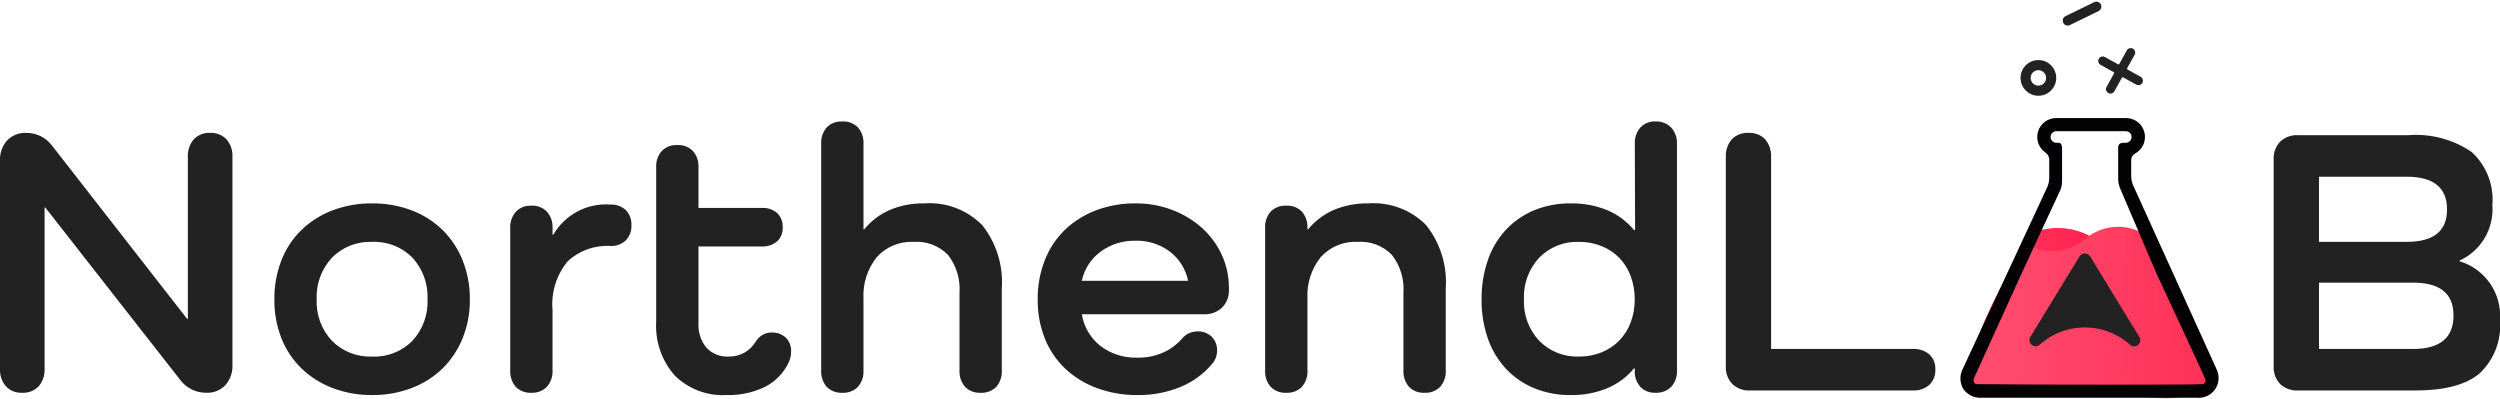
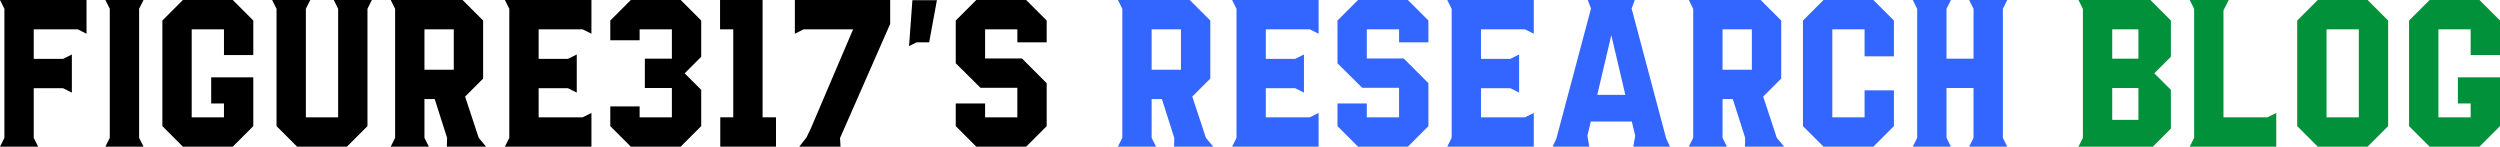
- <svg xmlns="http://www.w3.org/2000/svg" width="196.82" height="31.353" viewBox="0 0 196.82 31.353">
-   <defs>
-     <linearGradient id="linear-gradient" y1="0.324" x2="1" y2="0.336" gradientUnits="objectBoundingBox">
-       <stop offset="0" stop-color="#ff3158" />
-       <stop offset="1" stop-color="#ff1249" />
-     </linearGradient>
-     <linearGradient id="linear-gradient-2" y1="0.29" x2="1" y2="0.303" gradientUnits="objectBoundingBox">
-       <stop offset="0" stop-color="#ff4e70" />
-       <stop offset="1" stop-color="#ff3158" />
-     </linearGradient>
-   </defs>
-   <g id="Group_1709" data-name="Group 1709" transform="translate(278.14 3063.742)">
-     <path id="add" d="M3.6,1.622H2.4a.071.071,0,0,1-.071-.071V.353a.353.353,0,1,0-.705,0v1.2a.071.071,0,0,1-.071.071H.353a.353.353,0,0,0,0,.705h1.2a.071.071,0,0,1,.071.071V3.6a.353.353,0,1,0,.705,0V2.4A.071.071,0,0,1,2.4,2.327H3.6a.353.353,0,0,0,0-.705Zm0,0" transform="matrix(0.875, 0.485, -0.485, 0.875, -111.961, -3060.853)" fill="#222" />
-     <path id="minus" d="M2.9,0H.386a.391.391,0,0,0,0,.782H2.9A.391.391,0,0,0,2.9,0Z" transform="matrix(0.899, -0.438, 0.438, 0.899, -115.874, -3062.302)" fill="#222" />
-     <g id="Ellipse_359" data-name="Ellipse 359" transform="translate(-119.07 -3059.017)" fill="none" stroke="#222" stroke-width="0.8">
-       <circle cx="1.408" cy="1.408" r="1.408" stroke="none" />
-       <circle cx="1.408" cy="1.408" r="1.008" fill="none" />
-     </g>
-     <path id="Path_29943" data-name="Path 29943" d="M16.5-10.17a4.479,4.479,0,0,1,3.18,4.62,5.184,5.184,0,0,1-1.6,4.2Q16.47,0,13.05,0H3.78A1.906,1.906,0,0,1,2.37-.51a1.906,1.906,0,0,1-.51-1.41V-18.18a1.908,1.908,0,0,1,.509-1.41,1.9,1.9,0,0,1,1.408-.51h8.685a7.768,7.768,0,0,1,5,1.335A5.08,5.08,0,0,1,19.08-14.61a4.437,4.437,0,0,1-2.58,4.38ZM12.33-11.7q3.18,0,3.18-2.55,0-2.58-3.18-2.58H5.43v5.13Zm.51,8.43q3.18,0,3.18-2.64,0-2.58-3.18-2.58H5.43v5.22Z" transform="translate(-101 -3033)" fill="#222" />
-     <path id="Path_29942" data-name="Path 29942" d="M18.39-20.28a1.677,1.677,0,0,1,1.305.51,1.97,1.97,0,0,1,.465,1.38V-2.01a2.249,2.249,0,0,1-.555,1.59,1.962,1.962,0,0,1-1.515.6A2.558,2.558,0,0,1,16.02-.87L5.43-14.4H5.37V-1.71A1.97,1.97,0,0,1,4.905-.33,1.677,1.677,0,0,1,3.6.18,1.639,1.639,0,0,1,2.325-.33,1.97,1.97,0,0,1,1.86-1.71V-18.09a2.249,2.249,0,0,1,.555-1.59,1.962,1.962,0,0,1,1.515-.6,2.5,2.5,0,0,1,2.04,1.02L16.59-5.64h.06V-18.39a1.97,1.97,0,0,1,.465-1.38A1.639,1.639,0,0,1,18.39-20.28ZM23.46-7.17a8.263,8.263,0,0,1,.554-3.075,6.757,6.757,0,0,1,1.572-2.385,7.217,7.217,0,0,1,2.44-1.545,8.537,8.537,0,0,1,3.129-.555,8.537,8.537,0,0,1,3.129.555,7.055,7.055,0,0,1,2.425,1.545,7.039,7.039,0,0,1,1.572,2.385A8.07,8.07,0,0,1,38.85-7.17a7.957,7.957,0,0,1-.569,3.06,7.073,7.073,0,0,1-1.572,2.37A7.055,7.055,0,0,1,34.284-.2,8.537,8.537,0,0,1,31.155.36,8.537,8.537,0,0,1,28.026-.2a7.217,7.217,0,0,1-2.44-1.545,6.786,6.786,0,0,1-1.572-2.37A8.147,8.147,0,0,1,23.46-7.17Zm3.33,0a4.485,4.485,0,0,0,1.2,3.255A4.2,4.2,0,0,0,31.155-2.67a4.186,4.186,0,0,0,3.176-1.245A4.518,4.518,0,0,0,35.52-7.17a4.559,4.559,0,0,0-1.189-3.285A4.186,4.186,0,0,0,31.155-11.7a4.2,4.2,0,0,0-3.161,1.245A4.525,4.525,0,0,0,26.79-7.17Zm23.13-7.47a1.662,1.662,0,0,1,1.2.431,1.588,1.588,0,0,1,.45,1.2,1.588,1.588,0,0,1-.45,1.2,1.662,1.662,0,0,1-1.2.431,4.536,4.536,0,0,0-3.36,1.2,5.282,5.282,0,0,0-1.2,3.85v4.722a1.834,1.834,0,0,1-.439,1.309A1.6,1.6,0,0,1,43.695.18a1.6,1.6,0,0,1-1.226-.465A1.827,1.827,0,0,1,42.03-1.59V-12.78a1.838,1.838,0,0,1,.439-1.29,1.578,1.578,0,0,1,1.226-.48,1.586,1.586,0,0,1,1.226.475A1.809,1.809,0,0,1,45.36-12.8v.535h.06A4.8,4.8,0,0,1,49.92-14.64ZM64.14-3.03a1.923,1.923,0,0,1-.21.87A4.136,4.136,0,0,1,62.055-.27,6.544,6.544,0,0,1,59.07.36a5.39,5.39,0,0,1-4.082-1.53A5.9,5.9,0,0,1,53.52-5.43V-17.55a1.827,1.827,0,0,1,.439-1.305,1.6,1.6,0,0,1,1.226-.465,1.6,1.6,0,0,1,1.226.465,1.827,1.827,0,0,1,.439,1.305v3.18h4.98a1.715,1.715,0,0,1,1.215.4,1.462,1.462,0,0,1,.435,1.125,1.424,1.424,0,0,1-.435,1.1,1.715,1.715,0,0,1-1.215.405H56.85v6a2.836,2.836,0,0,0,.63,1.98,2.238,2.238,0,0,0,1.74.69,2.455,2.455,0,0,0,1.26-.315,2.457,2.457,0,0,0,.87-.855,1.645,1.645,0,0,1,.525-.525,1.368,1.368,0,0,1,.735-.2,1.579,1.579,0,0,1,1.1.39A1.452,1.452,0,0,1,64.14-3.03Zm10.5-11.7a5.814,5.814,0,0,1,4.545,1.71A7.193,7.193,0,0,1,80.73-8.04v6.45a1.827,1.827,0,0,1-.439,1.305A1.6,1.6,0,0,1,79.065.18a1.6,1.6,0,0,1-1.226-.465A1.827,1.827,0,0,1,77.4-1.59V-7.68a4.37,4.37,0,0,0-.911-3,3.439,3.439,0,0,0-2.7-1.02,3.643,3.643,0,0,0-2.9,1.2A4.807,4.807,0,0,0,69.84-7.23v5.64A1.827,1.827,0,0,1,69.4-.285,1.6,1.6,0,0,1,68.175.18a1.6,1.6,0,0,1-1.226-.465A1.827,1.827,0,0,1,66.51-1.59V-19.41a1.827,1.827,0,0,1,.439-1.305,1.6,1.6,0,0,1,1.226-.465,1.6,1.6,0,0,1,1.226.465,1.827,1.827,0,0,1,.439,1.305v6.72h.06a5.344,5.344,0,0,1,1.965-1.5A6.637,6.637,0,0,1,74.64-14.73Zm16.62,2.94a4.485,4.485,0,0,0-2.745.855,3.824,3.824,0,0,0-1.485,2.3H95.4a3.9,3.9,0,0,0-1.44-2.3A4.293,4.293,0,0,0,91.26-11.79Zm6.06,9.66A6.476,6.476,0,0,1,94.815-.285a8.613,8.613,0,0,1-3.4.645A8.984,8.984,0,0,1,88.185-.2,7.335,7.335,0,0,1,85.7-1.74a6.689,6.689,0,0,1-1.59-2.37,8.132,8.132,0,0,1-.555-3.06,8.248,8.248,0,0,1,.555-3.075A6.758,6.758,0,0,1,85.68-12.63a7.231,7.231,0,0,1,2.445-1.545,8.569,8.569,0,0,1,3.135-.555,7.959,7.959,0,0,1,2.91.525,7.455,7.455,0,0,1,2.34,1.425,6.454,6.454,0,0,1,1.545,2.115A6.172,6.172,0,0,1,98.61-8.07v.15a1.857,1.857,0,0,1-.54,1.395A1.937,1.937,0,0,1,96.66-6H87.03A4,4,0,0,0,88.5-3.5a4.58,4.58,0,0,0,2.91.915A4.743,4.743,0,0,0,93.465-3,4.231,4.231,0,0,0,94.89-4.05a1.561,1.561,0,0,1,1.23-.6,1.54,1.54,0,0,1,1.14.42,1.5,1.5,0,0,1,.42,1.11A1.549,1.549,0,0,1,97.32-2.13Zm12.27-12.6a5.814,5.814,0,0,1,4.545,1.71,7.193,7.193,0,0,1,1.545,4.98v6.45a1.827,1.827,0,0,1-.439,1.305,1.6,1.6,0,0,1-1.226.465,1.6,1.6,0,0,1-1.226-.465,1.827,1.827,0,0,1-.439-1.305V-7.68a4.37,4.37,0,0,0-.911-3,3.439,3.439,0,0,0-2.7-1.02,3.643,3.643,0,0,0-2.9,1.2,4.807,4.807,0,0,0-1.046,3.27v5.64a1.827,1.827,0,0,1-.439,1.305,1.6,1.6,0,0,1-1.226.465A1.6,1.6,0,0,1,101.9-.285a1.827,1.827,0,0,1-.439-1.305V-12.78a1.827,1.827,0,0,1,.439-1.305,1.6,1.6,0,0,1,1.226-.465,1.6,1.6,0,0,1,1.226.465,1.827,1.827,0,0,1,.439,1.305v.09h.06a5.344,5.344,0,0,1,1.965-1.5A6.637,6.637,0,0,1,109.59-14.73Zm22.6-6.45a1.627,1.627,0,0,1,1.241.48,1.8,1.8,0,0,1,.454,1.29V-1.59a1.79,1.79,0,0,1-.454,1.305,1.655,1.655,0,0,1-1.241.465A1.565,1.565,0,0,1,131-.285a1.826,1.826,0,0,1-.439-1.305v-.15h-.06a5.461,5.461,0,0,1-2.1,1.56,7.251,7.251,0,0,1-2.88.54,7.391,7.391,0,0,1-2.88-.54,6.4,6.4,0,0,1-2.22-1.53A6.733,6.733,0,0,1,119-4.08a9.105,9.105,0,0,1-.5-3.09,9.235,9.235,0,0,1,.5-3.105,6.71,6.71,0,0,1,1.425-2.385,6.4,6.4,0,0,1,2.22-1.53,7.391,7.391,0,0,1,2.88-.54,7.251,7.251,0,0,1,2.88.54,5.461,5.461,0,0,1,2.1,1.56h.083l-.023-6.78A1.838,1.838,0,0,1,131-20.7,1.54,1.54,0,0,1,132.195-21.18Zm-6.03,18.51A4.678,4.678,0,0,0,127.941-3a4.078,4.078,0,0,0,1.4-.93,4.119,4.119,0,0,0,.9-1.425,5.033,5.033,0,0,0,.316-1.815A5.155,5.155,0,0,0,130.244-9a4.092,4.092,0,0,0-.9-1.44,4.078,4.078,0,0,0-1.4-.93,4.678,4.678,0,0,0-1.776-.33,4.161,4.161,0,0,0-3.131,1.245,4.525,4.525,0,0,0-1.2,3.285,4.485,4.485,0,0,0,1.2,3.255A4.161,4.161,0,0,0,126.165-2.67Zm26.295-.6a1.89,1.89,0,0,1,1.29.42,1.509,1.509,0,0,1,.48,1.2,1.556,1.556,0,0,1-.48,1.215A1.848,1.848,0,0,1,152.46,0H139.65a1.906,1.906,0,0,1-1.41-.51,1.906,1.906,0,0,1-.51-1.41V-18.36a2.015,2.015,0,0,1,.465-1.41,1.715,1.715,0,0,1,1.335-.51,1.677,1.677,0,0,1,1.3.51,2.015,2.015,0,0,1,.465,1.41V-3.27Z" transform="translate(-280 -3033)" fill="#222" />
-     <path id="Path_28989" data-name="Path 28989" d="M2027.966,2407.858a5.4,5.4,0,0,1,5.563.62c3.925,1.087,4.705.56,4.705.56s1.923,10.548-5.248,11.13S2027.966,2407.858,2027.966,2407.858Z" transform="translate(-2146.378 -5453.15)" fill="url(#linear-gradient)" />
-     <path id="Path_28990" data-name="Path 28990" d="M2037.5,2407.811a3.954,3.954,0,0,0-5.536-.409,4.021,4.021,0,0,1-4.7.409s-4.756,7.383-4.332,10.574c.9,2.325,6.238.685,9.273.927,3.305.264,8.276,1.75,9.547-.927C2041.5,2415.248,2037.555,2407.878,2037.5,2407.811Z" transform="translate(-2145.912 -5452.35)" fill="url(#linear-gradient-2)" />
-     <path id="Path_28991" data-name="Path 28991" d="M22.312,19.713,15.752,5.255a2,2,0,0,1-.135-.661V3.262a.6.6,0,0,1,.318-.475A1.486,1.486,0,0,0,15.211,0h-5.5a1.488,1.488,0,0,0-.846,2.714.691.691,0,0,1,.3.505V4.758a1.838,1.838,0,0,1-.145.656L2.369,19.72a1.645,1.645,0,0,0,.024,1.6,1.646,1.646,0,0,0,1.439.7h16.96a1.564,1.564,0,0,0,1.52-2.3Zm-.948.656s.364.554-.217.581c0,.053-13.11.052-17.587,0-.554,0-.29-.534-.29-.534,0-.016,3.7-8.143,3.78-8.315l3-6.459a1.825,1.825,0,0,0,.124-.656V2.342c0-.217-.105-.393-.234-.393H9.708a.459.459,0,0,1,0-.917h5.5a.459.459,0,0,1,0,.917H14.9a.358.358,0,0,0-.307.393V4.806a2,2,0,0,0,.124.661l2.828,6.63C17.623,12.271,21.411,20.385,21.364,20.369Z" transform="translate(-125.973 -3054.447)" fill="#030104" />
-     <g id="Group_1040" data-name="Group 1040" transform="translate(-118.367 -3043.792)">
-       <path id="Path_28966" data-name="Path 28966" d="M120.962,6.575,117.087.233a.486.486,0,0,0-.829,0l-3.875,6.342a.486.486,0,0,0,.742.612,5.311,5.311,0,0,1,7.1,0,.485.485,0,0,0,.742-.611Z" transform="translate(-112.311)" fill="#222" />
-     </g>
+ <svg xmlns="http://www.w3.org/2000/svg" version="1.1" id="레이어_1" x="0px" y="0px" width="570.304px" height="33.454px" viewBox="-126.424 2.574 570.304 33.454" enable-background="new -126.424 2.574 570.304 33.454" xml:space="preserve">
+   <g>
+     <path d="M-106.685,2.574v7.695l-2.007-1.004h-10.037v6.74h6.69l2.008-1.004v8.699l-2.008-1.002h-6.69v11.325l1.003,2.006h-8.698   l1.004-2.006V6.589V4.582l-1.004-2.008H-106.685z" />
+     <path d="M-93.686,2.574l-1.003,2.008v29.44l1.003,2.006h-8.698l1.004-2.006V4.582l-1.004-2.008H-93.686z" />
+     <path d="M-73.325,2.574l4.683,4.684v7.885h-6.69V9.265h-7.362v20.072h7.362v-3.154h-2.916V20.21h9.606v11.136l-4.683,4.683h-10.945   h-0.43l-4.684-4.683v-2.247V7.259l4.684-4.684H-73.325z" />
+     <path d="M-41.593,2.574l-1.004,2.008v24.516v2.247l-4.684,4.683h-0.43h-0.478h-10.468l-4.683-4.683V4.582l-1.003-2.008h8.697   l-1.003,2.008v24.754h7.361V4.582l-1.004-2.008H-41.593z" />
+     <path d="M-20.9,2.574l4.686,4.684v13.24l-4.111,4.108l3.107,9.415l1.672,2.006h-8.938l0.049-2.006l-2.82-8.841h-2.342v8.841   l1.003,2.006h-8.698l1.003-2.006V4.582l-1.003-2.008H-20.9z M-29.597,18.489h6.69V9.265h-6.69V18.489z" />
+     <path d="M8.494,2.574v7.695L6.487,9.265H-3.55v6.74h6.69L5.148,15v8.699L3.14,22.697h-6.69v6.64H6.487l2.008-1.002v7.693H-2.547   h-8.698l1.003-2.006V4.582l-1.003-2.008H8.494z" />
+     <path d="M28.855,2.574l4.682,4.684v2.245v6.021l-3.775,3.776l3.775,3.775v8.269l-4.682,4.683H17.479l-4.683-4.683v-4.492h6.691   v2.483h7.36v-6.688h-6.166v-6.692h6.166V9.265h-7.36v2.487h-6.691V7.259l4.683-4.684H28.855z" />
+     <path d="M47.539,2.574v2.008v24.754h0.096h2.963v6.691h-3.059h-6.595h-1.099h-1.959v-2.39v-2.293v-2.009h2.963V9.265h-3.011v-6.69   H47.539z" />
+     <path d="M76.645,2.574v5.449L65.224,34.022v0.432l0.094,1.574h-9.415l1.625-2.055l0.956-1.959l9.701-22.75H56.907L54.9,10.269   V2.574H76.645z" />
+     <path d="M80.948,13.089l0.765-10.467h5.592l-1.769,9.607h-2.868L80.948,13.089z" />
+     <path d="M107.663,2.574l4.683,4.684v4.97h-6.69V9.265h-7.36v6.644h8.411l5.64,5.641v9.796l-4.683,4.683H96.287l-4.683-4.683v-5.163   h6.691v3.154h7.36V22.6h-8.411l-5.64-5.593V7.259l4.683-4.684H107.663z" />
+     <path fill="#3366FF" d="M144.988,2.574l4.684,4.684v13.24l-4.111,4.108l3.108,9.415l1.672,2.006h-8.938l0.048-2.006l-2.818-8.841   h-2.344v8.841l1.004,2.006h-8.697l1.004-2.006V4.582l-1.004-2.008H144.988z M136.289,18.489h6.691V9.265h-6.691V18.489z" />
+     <path fill="#3366FF" d="M174.381,2.574v7.695l-2.008-1.004h-10.036v6.74h6.691L171.036,15v8.699l-2.008-1.002h-6.691v6.64h10.036   l2.008-1.002v7.693h-11.038h-8.699l1.004-2.006V4.582l-1.004-2.008H174.381z" />
+     <path fill="#3366FF" d="M194.74,2.574l4.686,4.684v4.97h-6.692V9.265h-7.359v6.644h8.413l5.639,5.641v9.796l-4.686,4.683h-11.373   l-4.685-4.683v-5.163h6.691v3.154h7.359V22.6h-8.409l-5.642-5.593V7.259l4.685-4.684H194.74z" />
+     <path fill="#3366FF" d="M223.466,2.574v7.695l-2.007-1.004h-10.038v6.74h6.69L220.117,15v8.699l-2.006-1.002h-6.69v6.64h10.038   l2.007-1.002v7.693h-11.043h-8.699l1.006-2.006V4.582l-1.006-2.008H223.466z" />
+     <path fill="#3366FF" d="M246.166,36.028l0.432-2.483l-0.768-3.25h-9.367l-0.764,3.25l0.43,2.483h-8.365l0.86-1.862l7.888-29.632   l-0.719-1.959h10.708l-0.715,1.959l7.882,29.632l0.862,1.862H246.166z M244.35,24.222l-3.202-13.619l-3.203,13.619H244.35z" />
+     <path fill="#3366FF" d="M275.222,2.574l4.685,4.684v13.24l-4.11,4.108l3.104,9.415l1.675,2.006h-8.938l0.049-2.006l-2.822-8.841   h-2.34v8.841l1.003,2.006h-8.7l1.005-2.006V4.582l-1.005-2.008H275.222z M266.525,18.489h6.689V9.265h-6.689V18.489z" />
+     <path fill="#3366FF" d="M300.933,2.574l4.686,4.684v8.172h-6.692V9.265h-7.359v20.072h7.359v-6.163h6.692v8.172l-4.686,4.683   h-10.466h-0.477h-0.43l-4.687-4.683v-2.247V7.259l4.687-4.684H300.933z" />
+     <path fill="#3366FF" d="M331.475,2.574l-1.001,2.008v10.657v6.691v12.092l1.001,2.006h-8.695l1.001-2.006V22.648h-6.164v11.374   l1.002,2.006h-8.698l1.006-2.006V4.582l-1.006-2.008h8.698l-1.002,2.008v10.657v0.717h6.164V4.582l-1.001-2.008H331.475z" />
+     <path fill="#00913A" d="M364.116,2.574l4.685,4.684v8.267l-3.776,3.776l3.776,3.775v8.841l-4.113,4.11h-16.966l1.006-2.006V4.582   l-1.006-2.008H364.116z M355.419,15.956h5.974V9.265h-5.974V15.956z M355.419,29.911h5.974v-7.263h-5.974V29.911z" />
+     <path fill="#00913A" d="M381.988,2.574l-1.191,2.389v24.373h10.037l2.006-1.002v7.693h-11.041h-8.7l1.006-2.006V4.582l-1.006-2.008   H381.988z" />
+     <path fill="#00913A" d="M413.677,2.574l4.683,4.684v24.087l-4.683,4.683H402.3l-4.682-4.683V7.259l4.682-4.684H413.677z    M404.307,29.337h7.363V9.265h-7.363V29.337z" />
+     <path fill="#00913A" d="M439.196,2.574l4.685,4.684v7.885h-6.692V9.265h-7.358v20.072h7.358v-3.154h-2.913V20.21h9.605v11.136   l-4.685,4.683h-10.942h-0.432l-4.684-4.683v-2.247V7.259l4.684-4.684H439.196z" />
  </g>
</svg>
